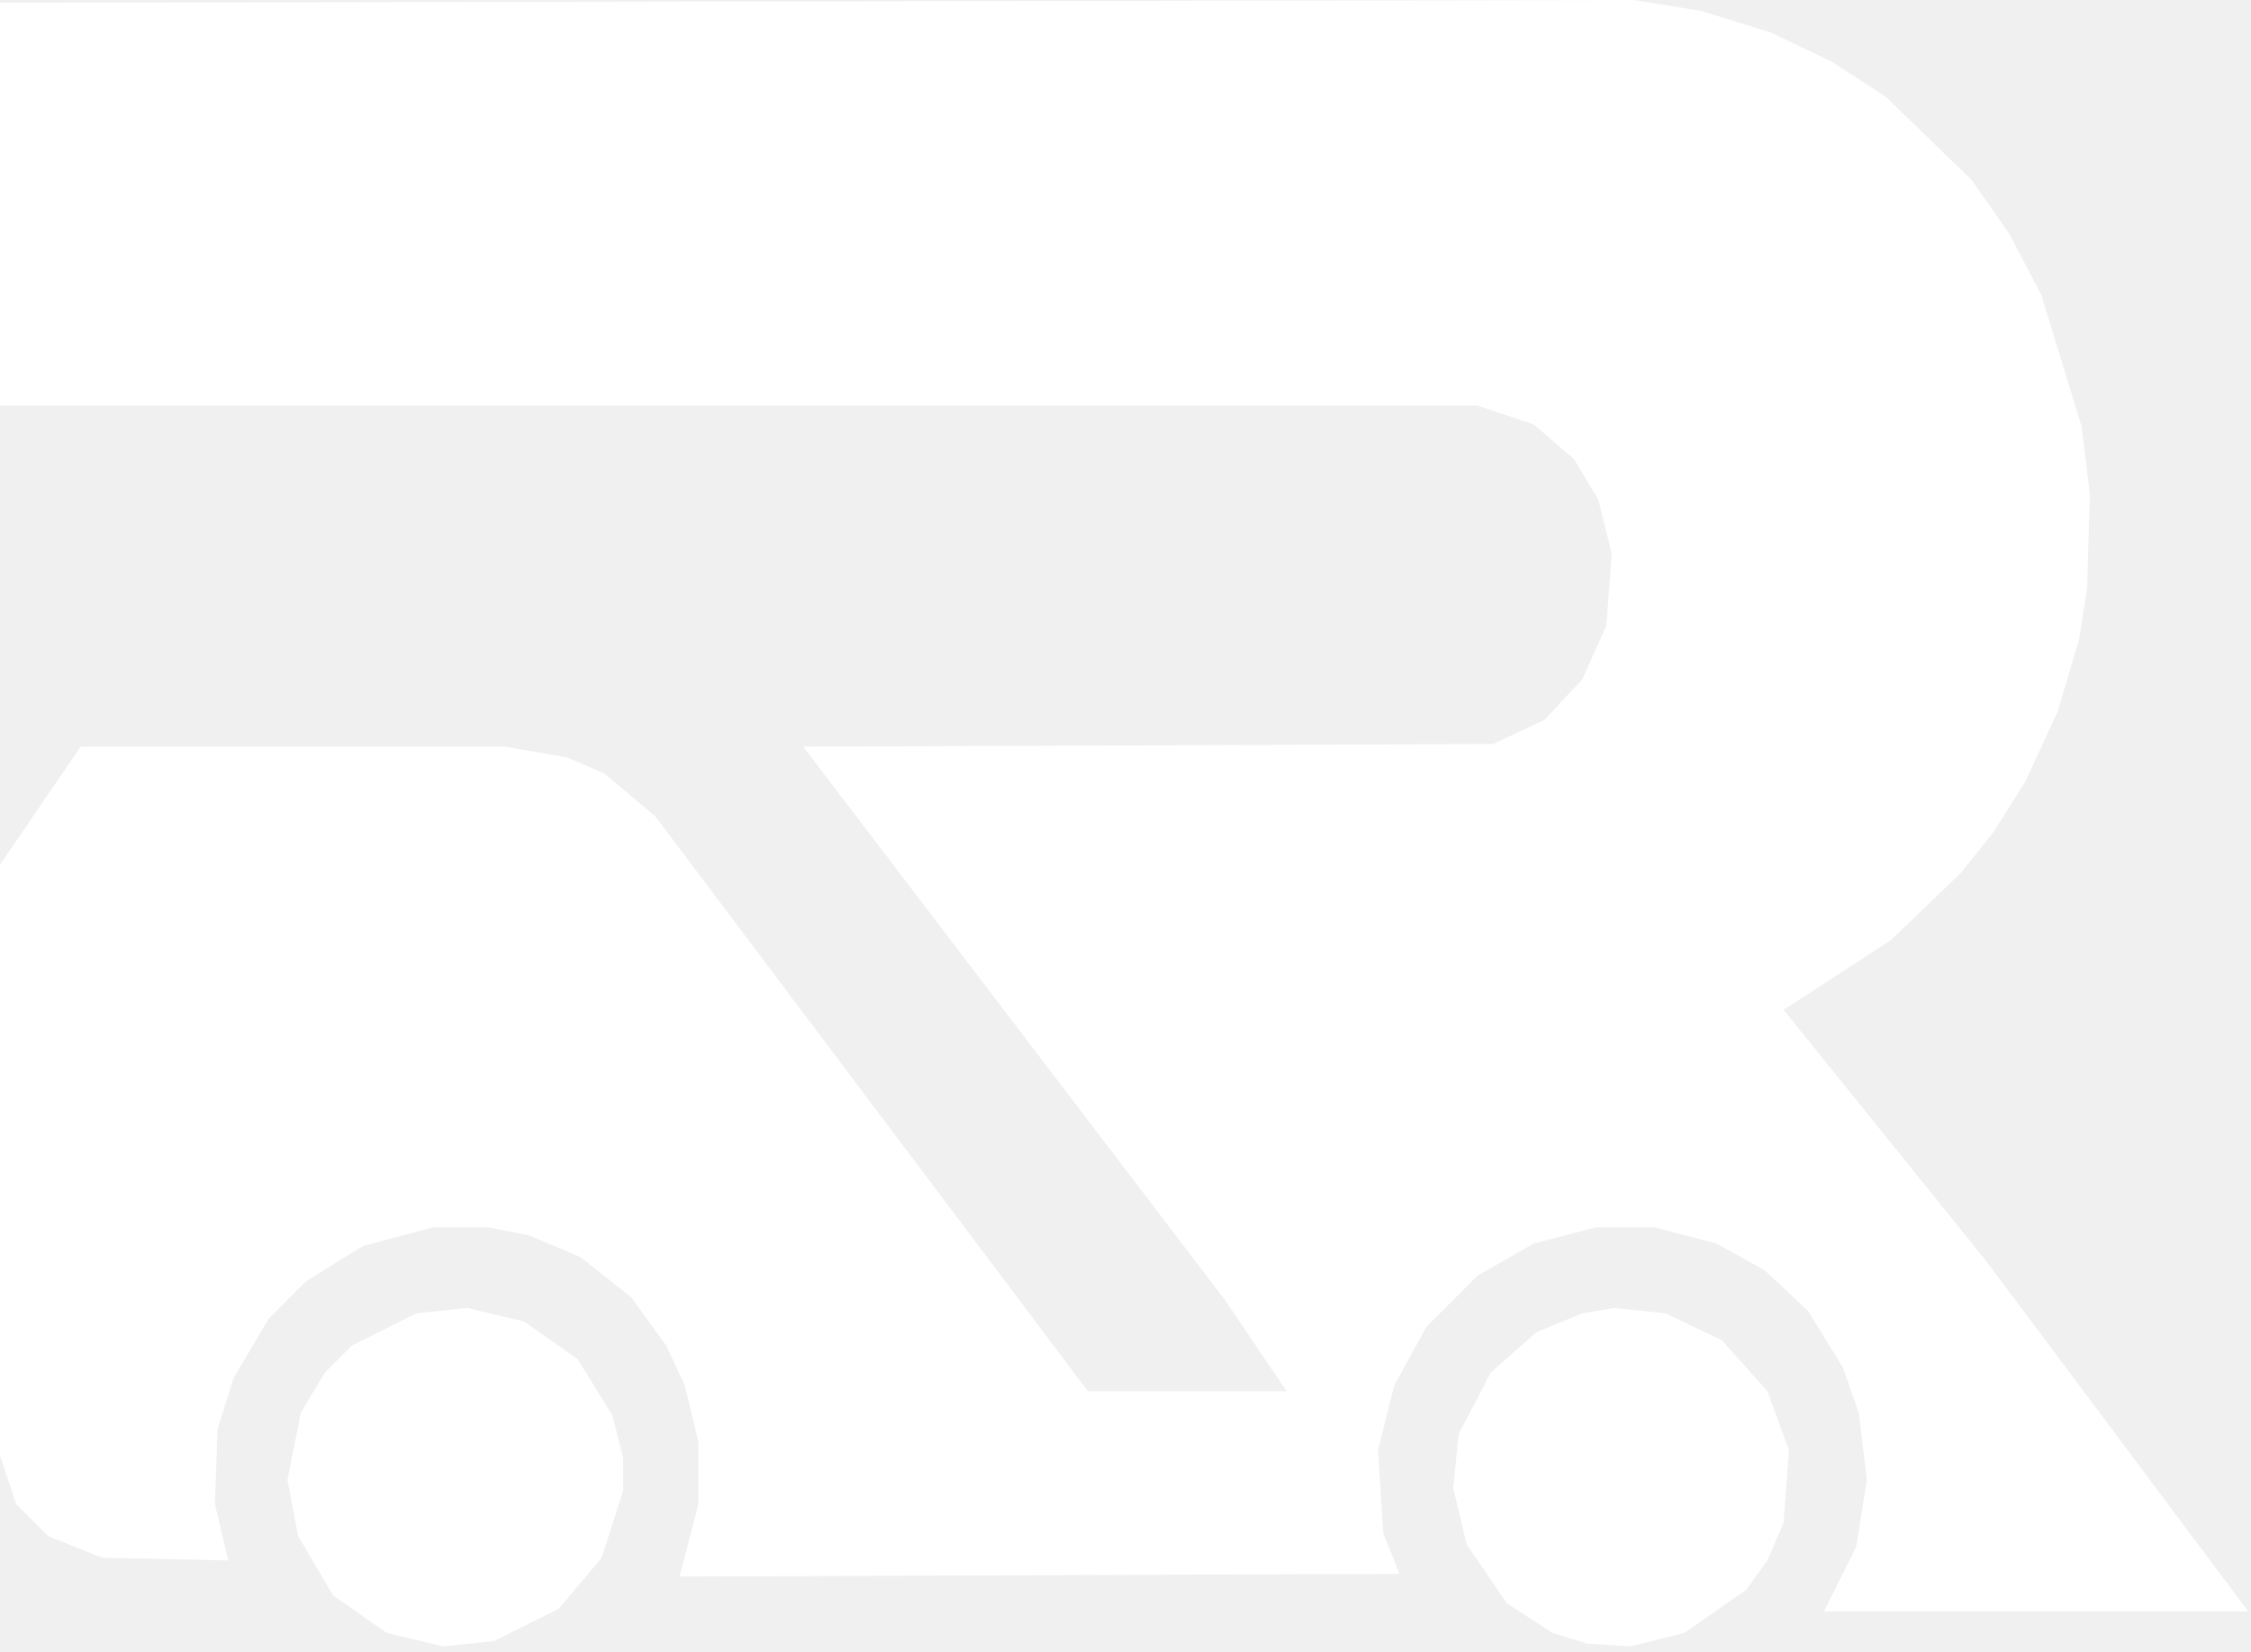
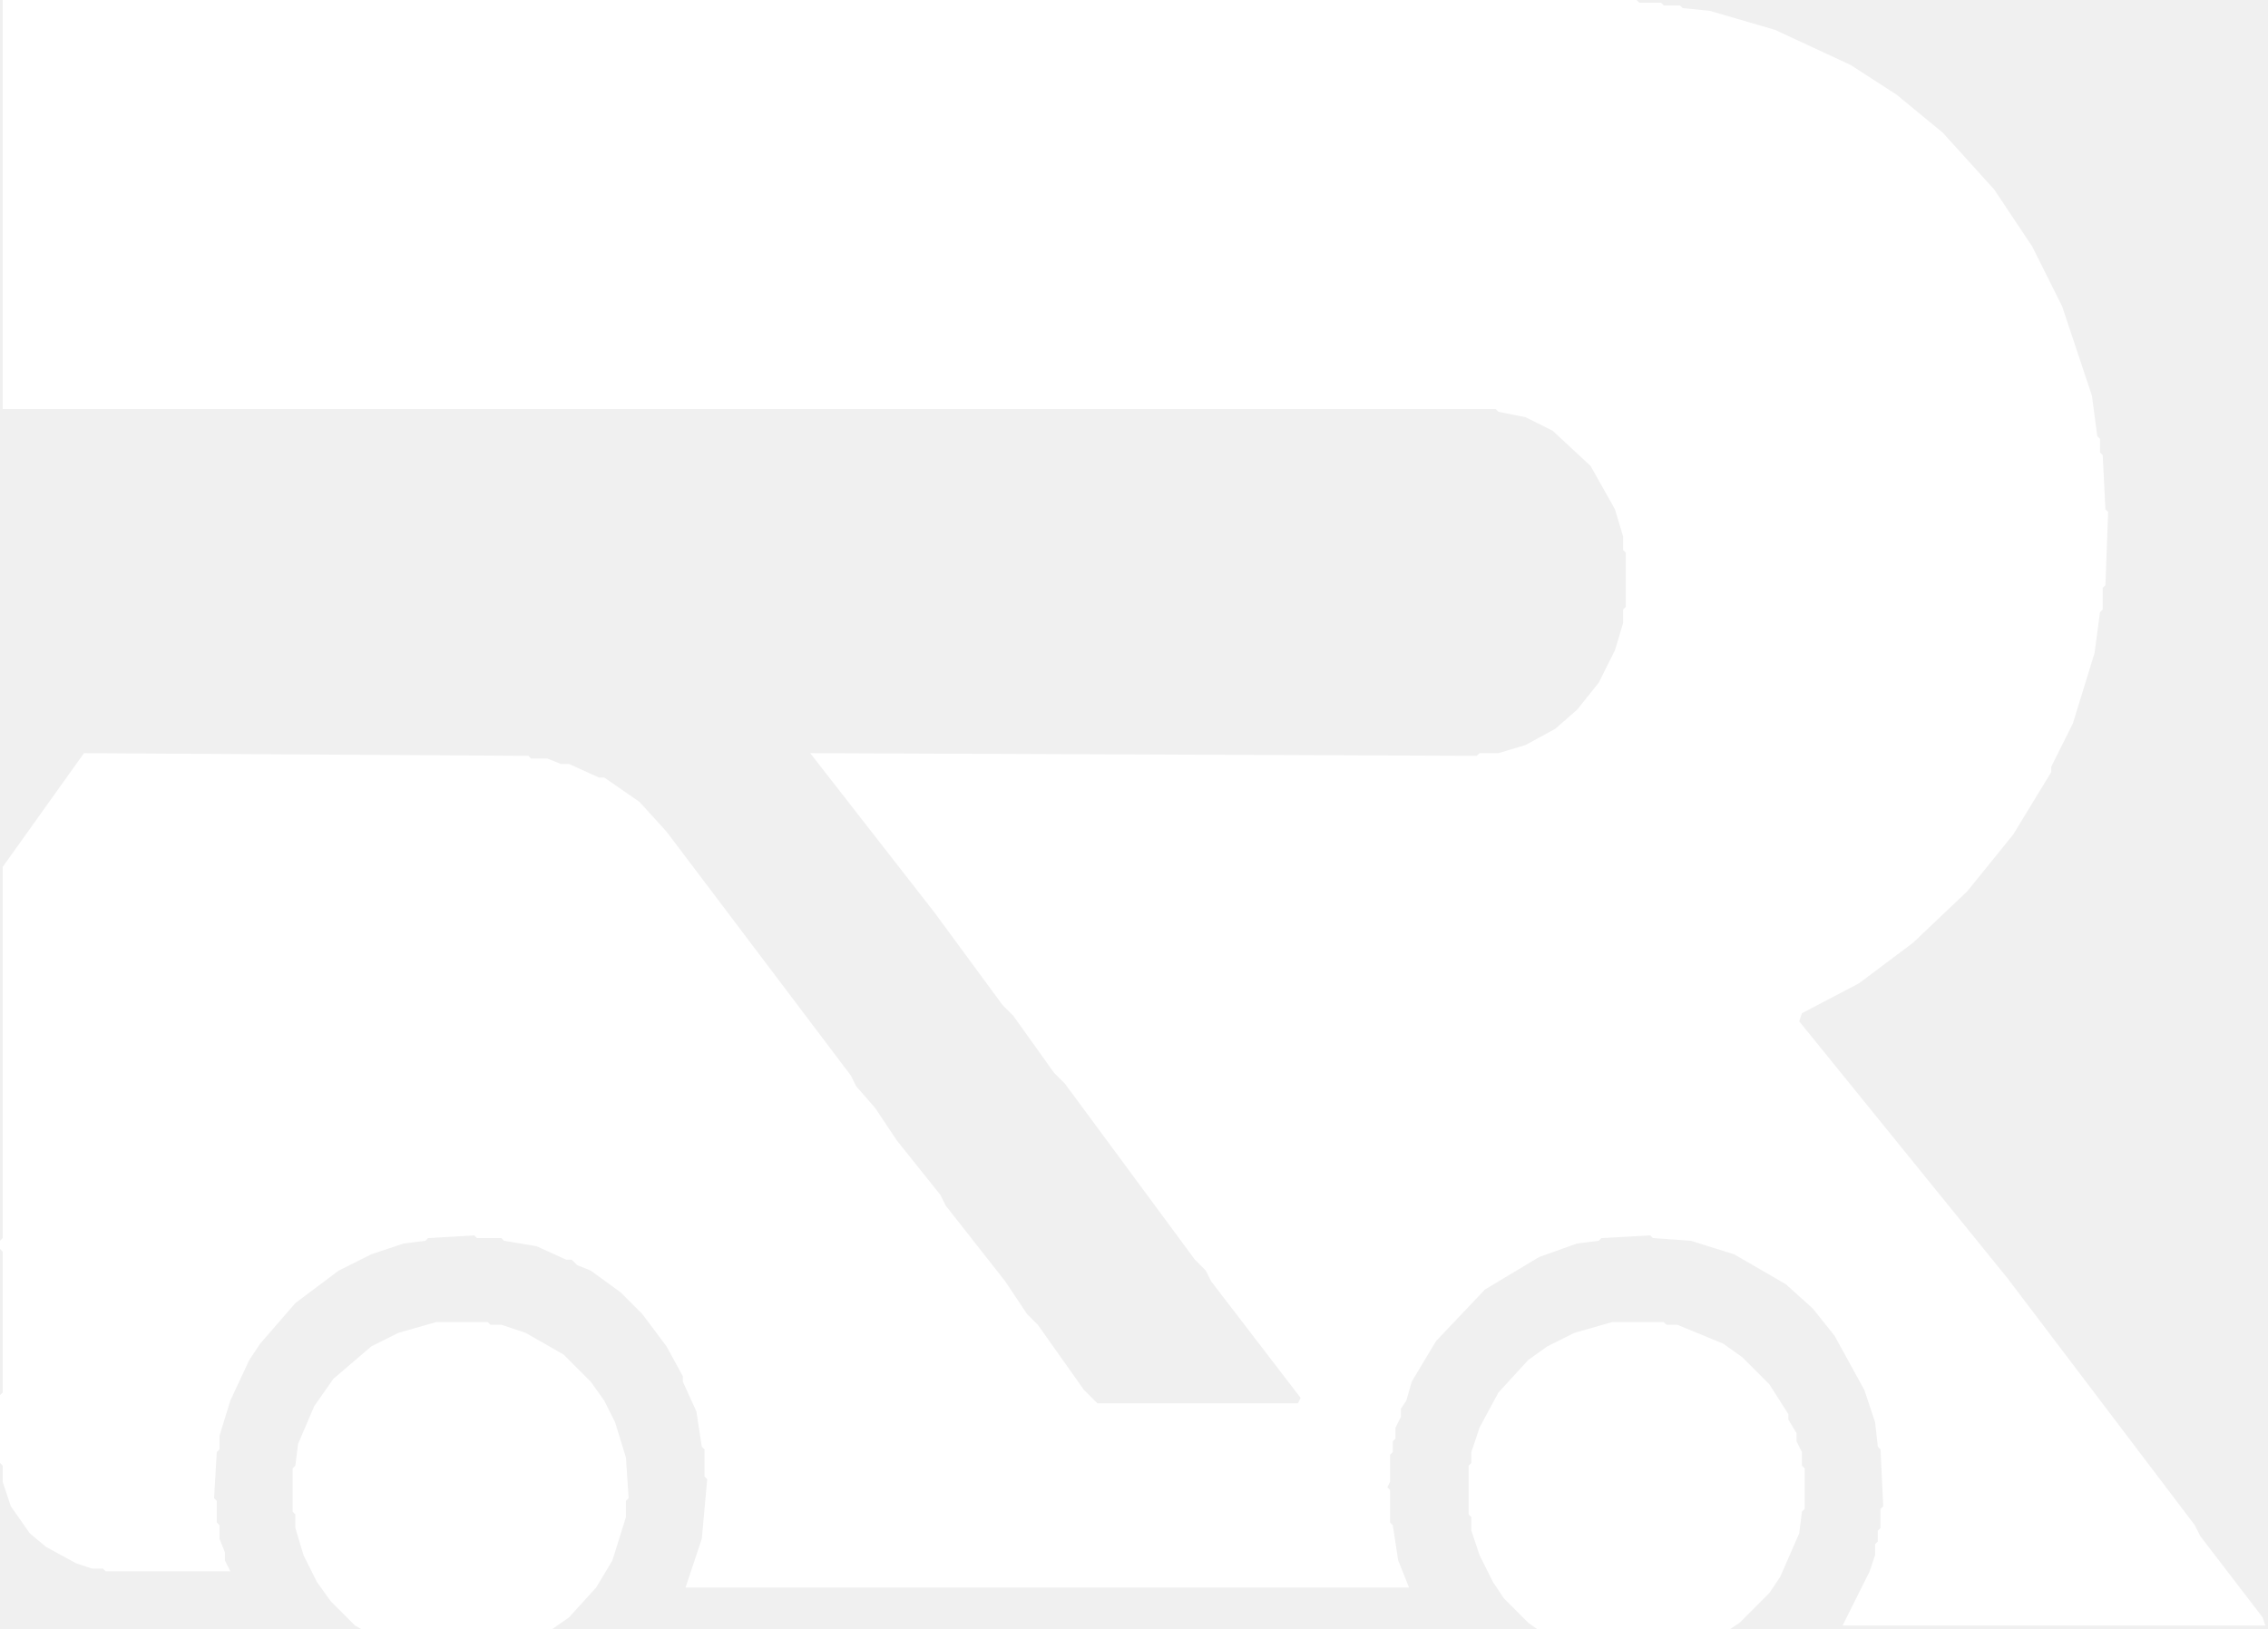
- <svg xmlns="http://www.w3.org/2000/svg" viewBox="0 0 838 615">
-   <path fill="#fff" fill-rule="evenodd" d="M601,487 L589,489 L572,496 L555,511 L543,534 L541,554 L546,575 L561,597 L578,608 L591,612 L607,613 L627,608 L650,592 L658,581 L664,567 L666,540 L658,518 L641,499 L620,489Z M174,487 L155,489 L131,501 L121,511 L112,526 L107,551 L111,572 L124,594 L144,608 L165,613 L184,611 L208,599 L224,580 L232,555 L232,543 L228,527 L215,506 L195,492Z M0,1 L0,151 L550,151 L571,158 L586,171 L595,186 L600,206 L598,233 L589,253 L575,268 L556,277 L299,278 L456,484 L479,518 L405,518 L244,304 L225,288 L211,282 L188,278 L30,278 L0,322 L0,542 L6,560 L18,572 L38,580 L85,581 L80,560 L81,532 L87,513 L100,491 L114,477 L135,464 L161,457 L182,457 L197,460 L216,468 L235,483 L248,501 L255,516 L260,537 L260,560 L253,587 L521,586 L515,571 L513,540 L519,516 L531,494 L550,475 L571,463 L594,457 L616,457 L639,463 L657,473 L673,488 L686,509 L692,526 L695,551 L691,576 L679,600 L837,600 L739,469 L664,376 L704,350 L730,325 L742,310 L754,291 L766,265 L774,238 L777,219 L778,184 L775,159 L760,110 L748,87 L734,67 L702,36 L682,23 L659,12 L633,4 L608,0Z" />
+ <svg xmlns="http://www.w3.org/2000/svg" viewBox="0 0 837 601">
+   <g fill="#fff">
+     <path d="M 1 0 L 1 151 L 552 151 L 553 152 L 563 154 L 573 159 L 587 172 L 596 188 L 599 198 L 599 203 L 600 204 L 600 224 L 599 225 L 599 230 L 596 240 L 590 252 L 582 262 L 574 269 L 563 275 L 553 278 L 546 278 L 545 279 L 299 278 L 345 337 L 370 371 L 374 375 L 389 396 L 393 400 L 441 465 L 445 469 L 447 473 L 480 516 L 479 518 L 405 518 L 400 513 L 383 489 L 379 485 L 371 473 L 349 445 L 347 441 L 331 421 L 323 409 L 316 401 L 314 397 L 246 307 L 236 296 L 223 287 L 221 287 L 210 282 L 207 282 L 202 280 L 196 280 L 195 279 L 31 278 L 1 320 L 1 457 L 0 458 L 0 461 L 1 462 L 1 514 L 0 515 L 0 540 L 1 541 L 1 547 L 4 556 L 11 566 L 17 571 L 28 577 L 34 579 L 38 579 L 39 580 L 85 580 L 83 576 L 83 573 L 81 568 L 81 563 L 80 562 L 80 554 L 79 553 L 80 536 L 81 535 L 81 530 L 85 517 L 92 502 L 96 496 L 109 481 L 125 469 L 137 463 L 149 459 L 157 458 L 158 457 L 175 456 L 176 457 L 185 457 L 186 458 L 198 460 L 209 465 L 211 465 L 213 467 L 218 469 L 229 477 L 237 485 L 246 497 L 252 508 L 252 510 L 257 521 L 259 534 L 260 535 L 260 545 L 261 546 L 259 568 L 253 586 L 520 586 L 516 576 L 514 563 L 513 562 L 513 550 L 512 549 L 513 547 L 513 537 L 514 536 L 514 532 L 515 531 L 515 527 L 517 523 L 517 520 L 519 517 L 521 510 L 530 495 L 548 476 L 568 464 L 582 459 L 590 458 L 591 457 L 609 456 L 610 457 L 624 458 L 640 463 L 659 474 L 669 483 L 677 493 L 688 513 L 692 525 L 693 534 L 694 535 L 695 556 L 694 557 L 694 564 L 693 565 L 693 569 L 692 570 L 692 574 L 690 580 L 680 600 L 836 600 L 835 597 L 812 567 L 810 563 L 741 472 L 664 377 L 665 374 L 686 363 L 706 348 L 726 329 L 743 308 L 757 285 L 757 283 L 765 267 L 773 241 L 775 226 L 776 225 L 776 217 L 777 216 L 778 189 L 777 188 L 776 168 L 775 167 L 775 162 L 774 161 L 772 146 L 761 113 L 750 91 L 736 70 L 717 49 L 700 35 L 683 24 L 655 11 L 631 4 L 621 3 L 620 2 L 614 2 L 613 1 L 605 1 L 604 0 Z" />
+     <path d="M 595 488 L 581 492 L 571 497 L 564 502 L 553 514 L 546 527 L 543 536 L 543 540 L 542 541 L 542 559 L 543 560 L 543 565 L 546 574 L 551 584 L 555 590 L 564 599 L 571 604 L 588 611 L 592 611 L 593 612 L 612 612 L 633 605 L 642 599 L 653 588 L 657 582 L 664 566 L 665 558 L 666 557 L 666 542 L 665 541 L 665 536 L 663 532 L 663 529 L 660 524 L 660 522 L 653 511 L 643 501 L 636 496 L 619 489 L 615 489 L 614 488 Z" />
+     <path d="M 161 488 L 147 492 L 137 497 L 123 509 L 116 519 L 110 533 L 109 541 L 108 542 L 108 558 L 109 559 L 109 564 L 112 574 L 117 584 L 122 591 L 131 600 L 145 608 L 154 611 L 158 611 L 159 612 L 177 612 L 178 611 L 183 611 L 200 604 L 210 597 L 220 586 L 226 576 L 231 560 L 231 554 L 232 553 L 231 538 L 227 525 L 223 517 L 218 510 L 208 500 L 194 492 L 185 489 L 181 489 L 180 488 Z" />
+   </g>
</svg>
